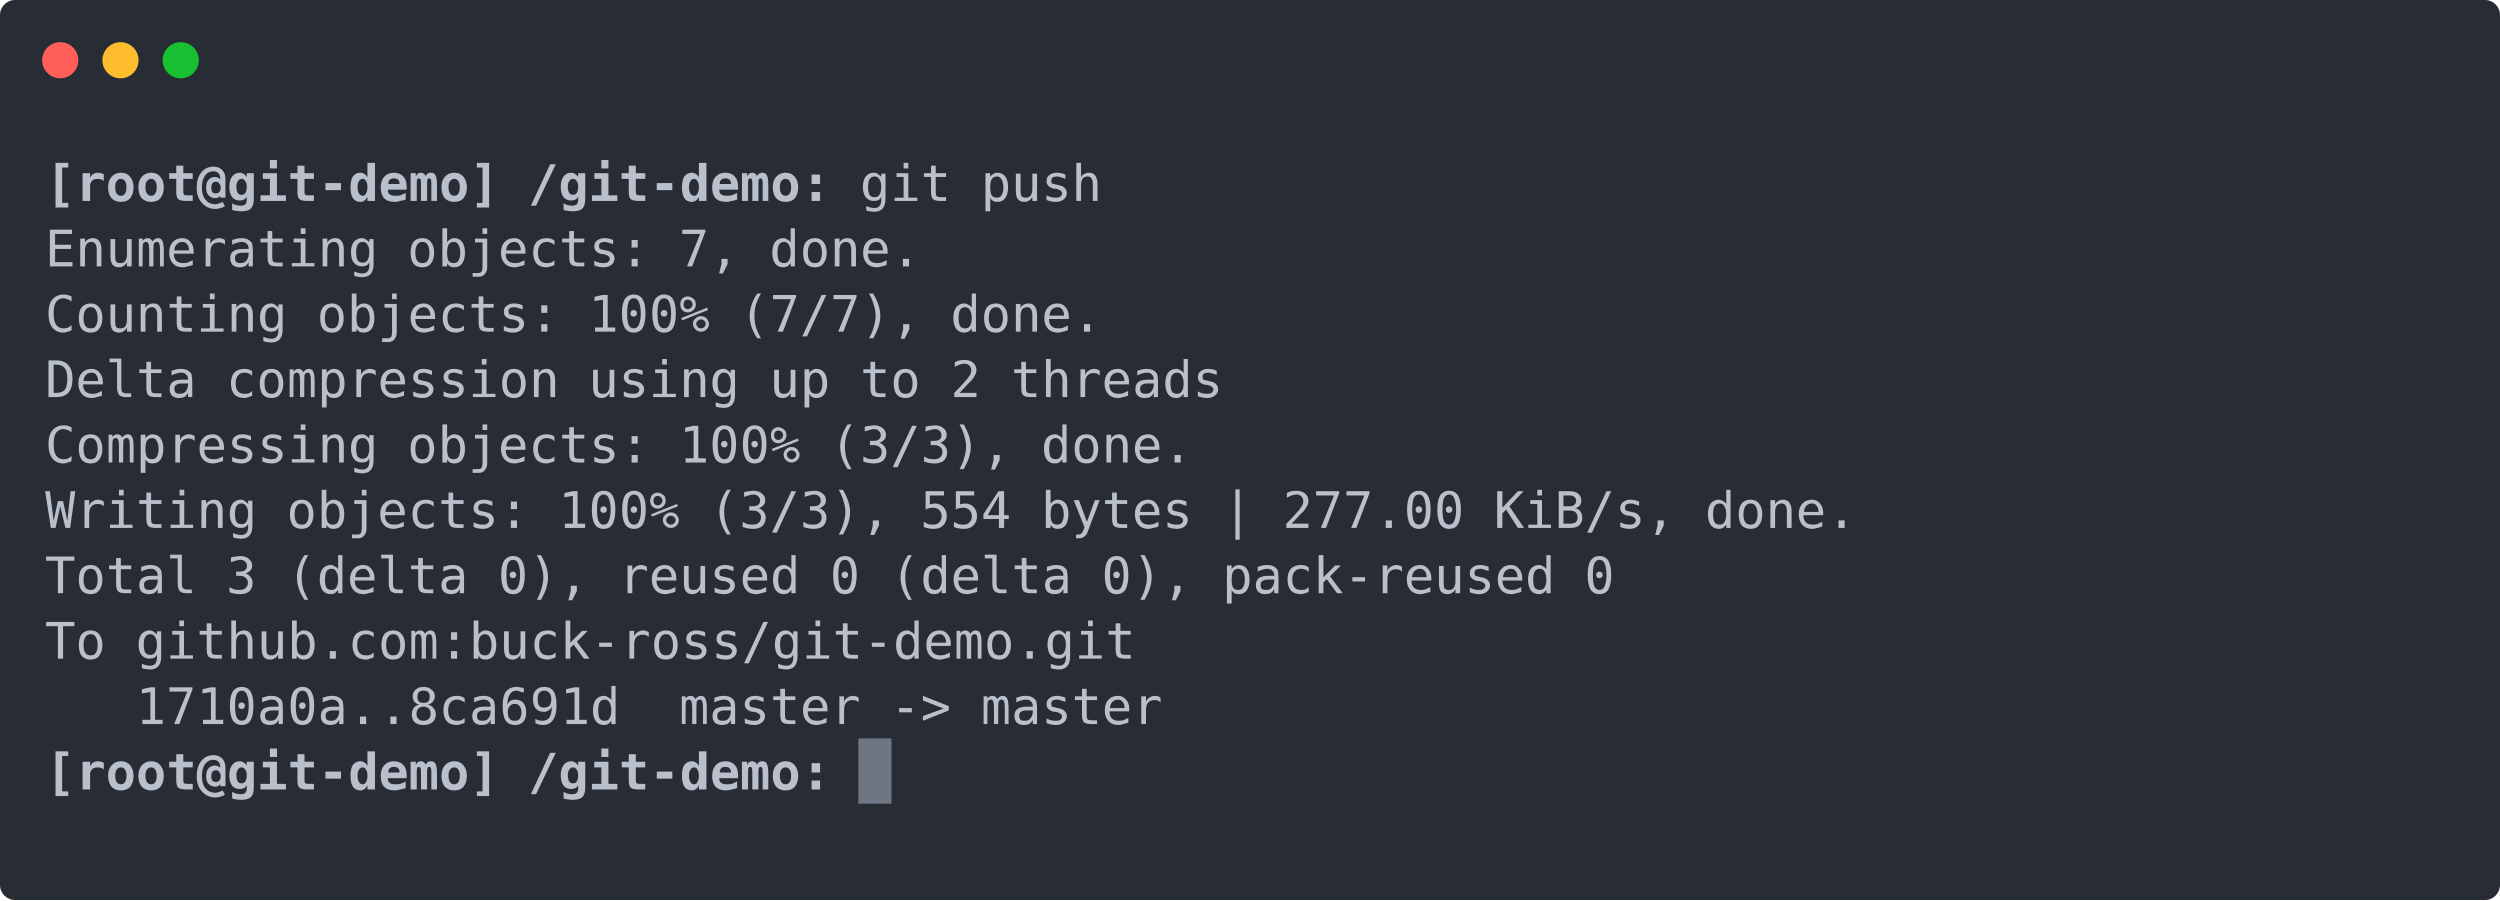
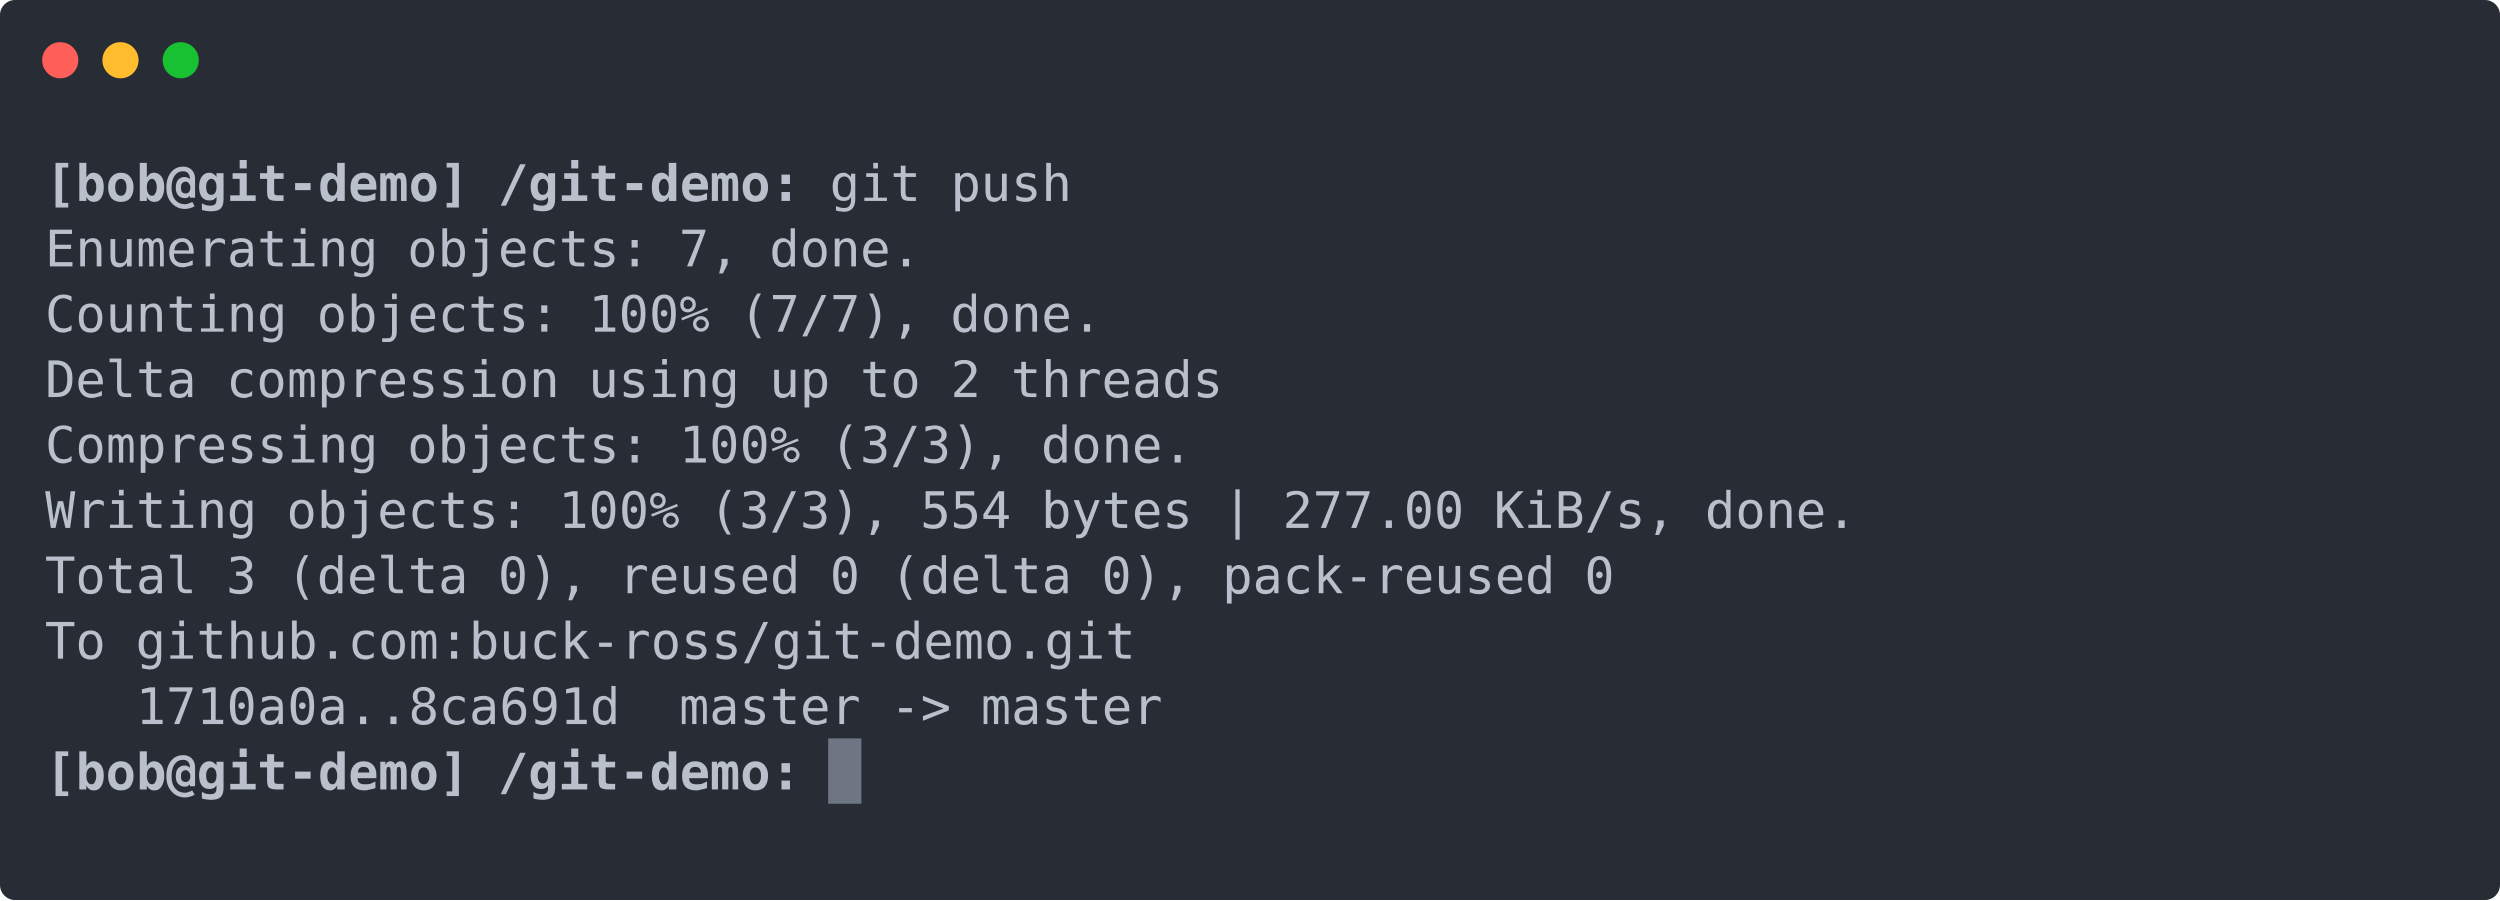
<svg xmlns="http://www.w3.org/2000/svg" xmlns:xlink="http://www.w3.org/1999/xlink" width="830" height="298.81">
  <rect width="830" height="298.81" rx="5" ry="5" class="a" />
  <svg y="0%" x="0%">
    <circle cx="20" cy="20" r="6" fill="#ff5f58" />
    <circle cx="40" cy="20" r="6" fill="#ffbd2e" />
    <circle cx="60" cy="20" r="6" fill="#18c132" />
  </svg>
  <svg height="238.81" viewBox="0 0 79 23.881" width="790" x="15" y="50">
    <style>.a{fill:#282d35}.h{font-weight:700}.h,.i{fill:#b9c0cb;white-space:pre}</style>
    <g font-family="Monaco,Consolas,Menlo,'Bitstream Vera Sans Mono','Powerline Symbols',monospace" font-size="1.67">
      <defs>
        <symbol id="a">
          <path fill="transparent" d="M0 0h79v12H0z" />
        </symbol>
        <symbol id="b">
          <path fill="#6f7683" d="M0 0h1.102v2.171H0z" />
        </symbol>
      </defs>
      <path class="a" d="M0 0h79v23.881H0z" />
      <svg width="79">
        <svg>
          <use xlink:href="#a" />
-           <use xlink:href="#b" x="26.996" y="19.514" />
-           <text y="1.67" class="h">[root@git-demo]</text>
-           <text x="16.032" y="1.67" class="h">/git-demo:</text>
-           <text x="27.054" y="1.67" class="i">git</text>
-           <text x="31.062" y="1.67" class="i">push</text>
+           <use xlink:href="#b" x="25.996" y="19.514" />
+           <text y="1.67" class="h">[bob@git-demo]</text>
+           <text x="15.03" y="1.67" class="h">/git-demo:</text>
+           <text x="26.052" y="1.67" class="i">git</text>
+           <text x="30.06" y="1.67" class="i">push</text>
          <text y="3.841" class="i">Enumerating</text>
          <text x="12.024" y="3.841" class="i">objects:</text>
          <text x="21.042" y="3.841" class="i">7,</text>
          <text x="24.048" y="3.841" class="i">done.</text>
          <text y="6.012" class="i">Counting</text>
          <text x="9.018" y="6.012" class="i">objects:</text>
          <text x="18.036" y="6.012" class="i">100%</text>
          <text x="23.046" y="6.012" class="i">(7/7),</text>
          <text x="30.06" y="6.012" class="i">done.</text>
          <text y="8.183" class="i">Delta</text>
          <text x="6.012" y="8.183" class="i">compression</text>
          <text x="18.036" y="8.183" class="i">using</text>
          <text x="24.048" y="8.183" class="i">up</text>
          <text x="27.054" y="8.183" class="i">to</text>
          <text x="30.06" y="8.183" class="i">2</text>
          <text x="32.064" y="8.183" class="i">threads</text>
          <text y="10.354" class="i">Compressing</text>
          <text x="12.024" y="10.354" class="i">objects:</text>
          <text x="21.042" y="10.354" class="i">100%</text>
          <text x="26.052" y="10.354" class="i">(3/3),</text>
          <text x="33.066" y="10.354" class="i">done.</text>
          <text y="12.525" class="i">Writing</text>
          <text x="8.016" y="12.525" class="i">objects:</text>
          <text x="17.034" y="12.525" class="i">100%</text>
          <text x="22.044" y="12.525" class="i">(3/3),</text>
          <text x="29.058" y="12.525" class="i">554</text>
          <text x="33.066" y="12.525" class="i">bytes</text>
          <text x="39.078" y="12.525" class="i">|</text>
          <text x="41.082" y="12.525" class="i">277.00</text>
          <text x="48.096" y="12.525" class="i">KiB/s,</text>
          <text x="55.11" y="12.525" class="i">done.</text>
          <text y="14.696" class="i">Total</text>
          <text x="6.012" y="14.696" class="i">3</text>
          <text x="8.016" y="14.696" class="i">(delta</text>
          <text x="15.03" y="14.696" class="i">0),</text>
          <text x="19.038" y="14.696" class="i">reused</text>
          <text x="26.052" y="14.696" class="i">0</text>
          <text x="28.056" y="14.696" class="i">(delta</text>
          <text x="35.07" y="14.696" class="i">0),</text>
          <text x="39.078" y="14.696" class="i">pack-reused</text>
          <text x="51.102" y="14.696" class="i">0</text>
          <text y="16.867" class="i">To</text>
          <text x="3.006" y="16.867" class="i">github.com:buck-ross/git-demo.git</text>
          <text x="3.006" y="19.038" class="i">1710a0a..8ca691d</text>
          <text x="21.042" y="19.038" class="i">master</text>
          <text x="28.056" y="19.038" class="i">-&gt;</text>
          <text x="31.062" y="19.038" class="i">master</text>
-           <text y="21.209" class="h">[root@git-demo]</text>
-           <text x="16.032" y="21.209" class="h">/git-demo:</text>
+           <text y="21.209" class="h">[bob@git-demo]</text>
+           <text x="15.03" y="21.209" class="h">/git-demo:</text>
        </svg>
      </svg>
    </g>
  </svg>
</svg>
